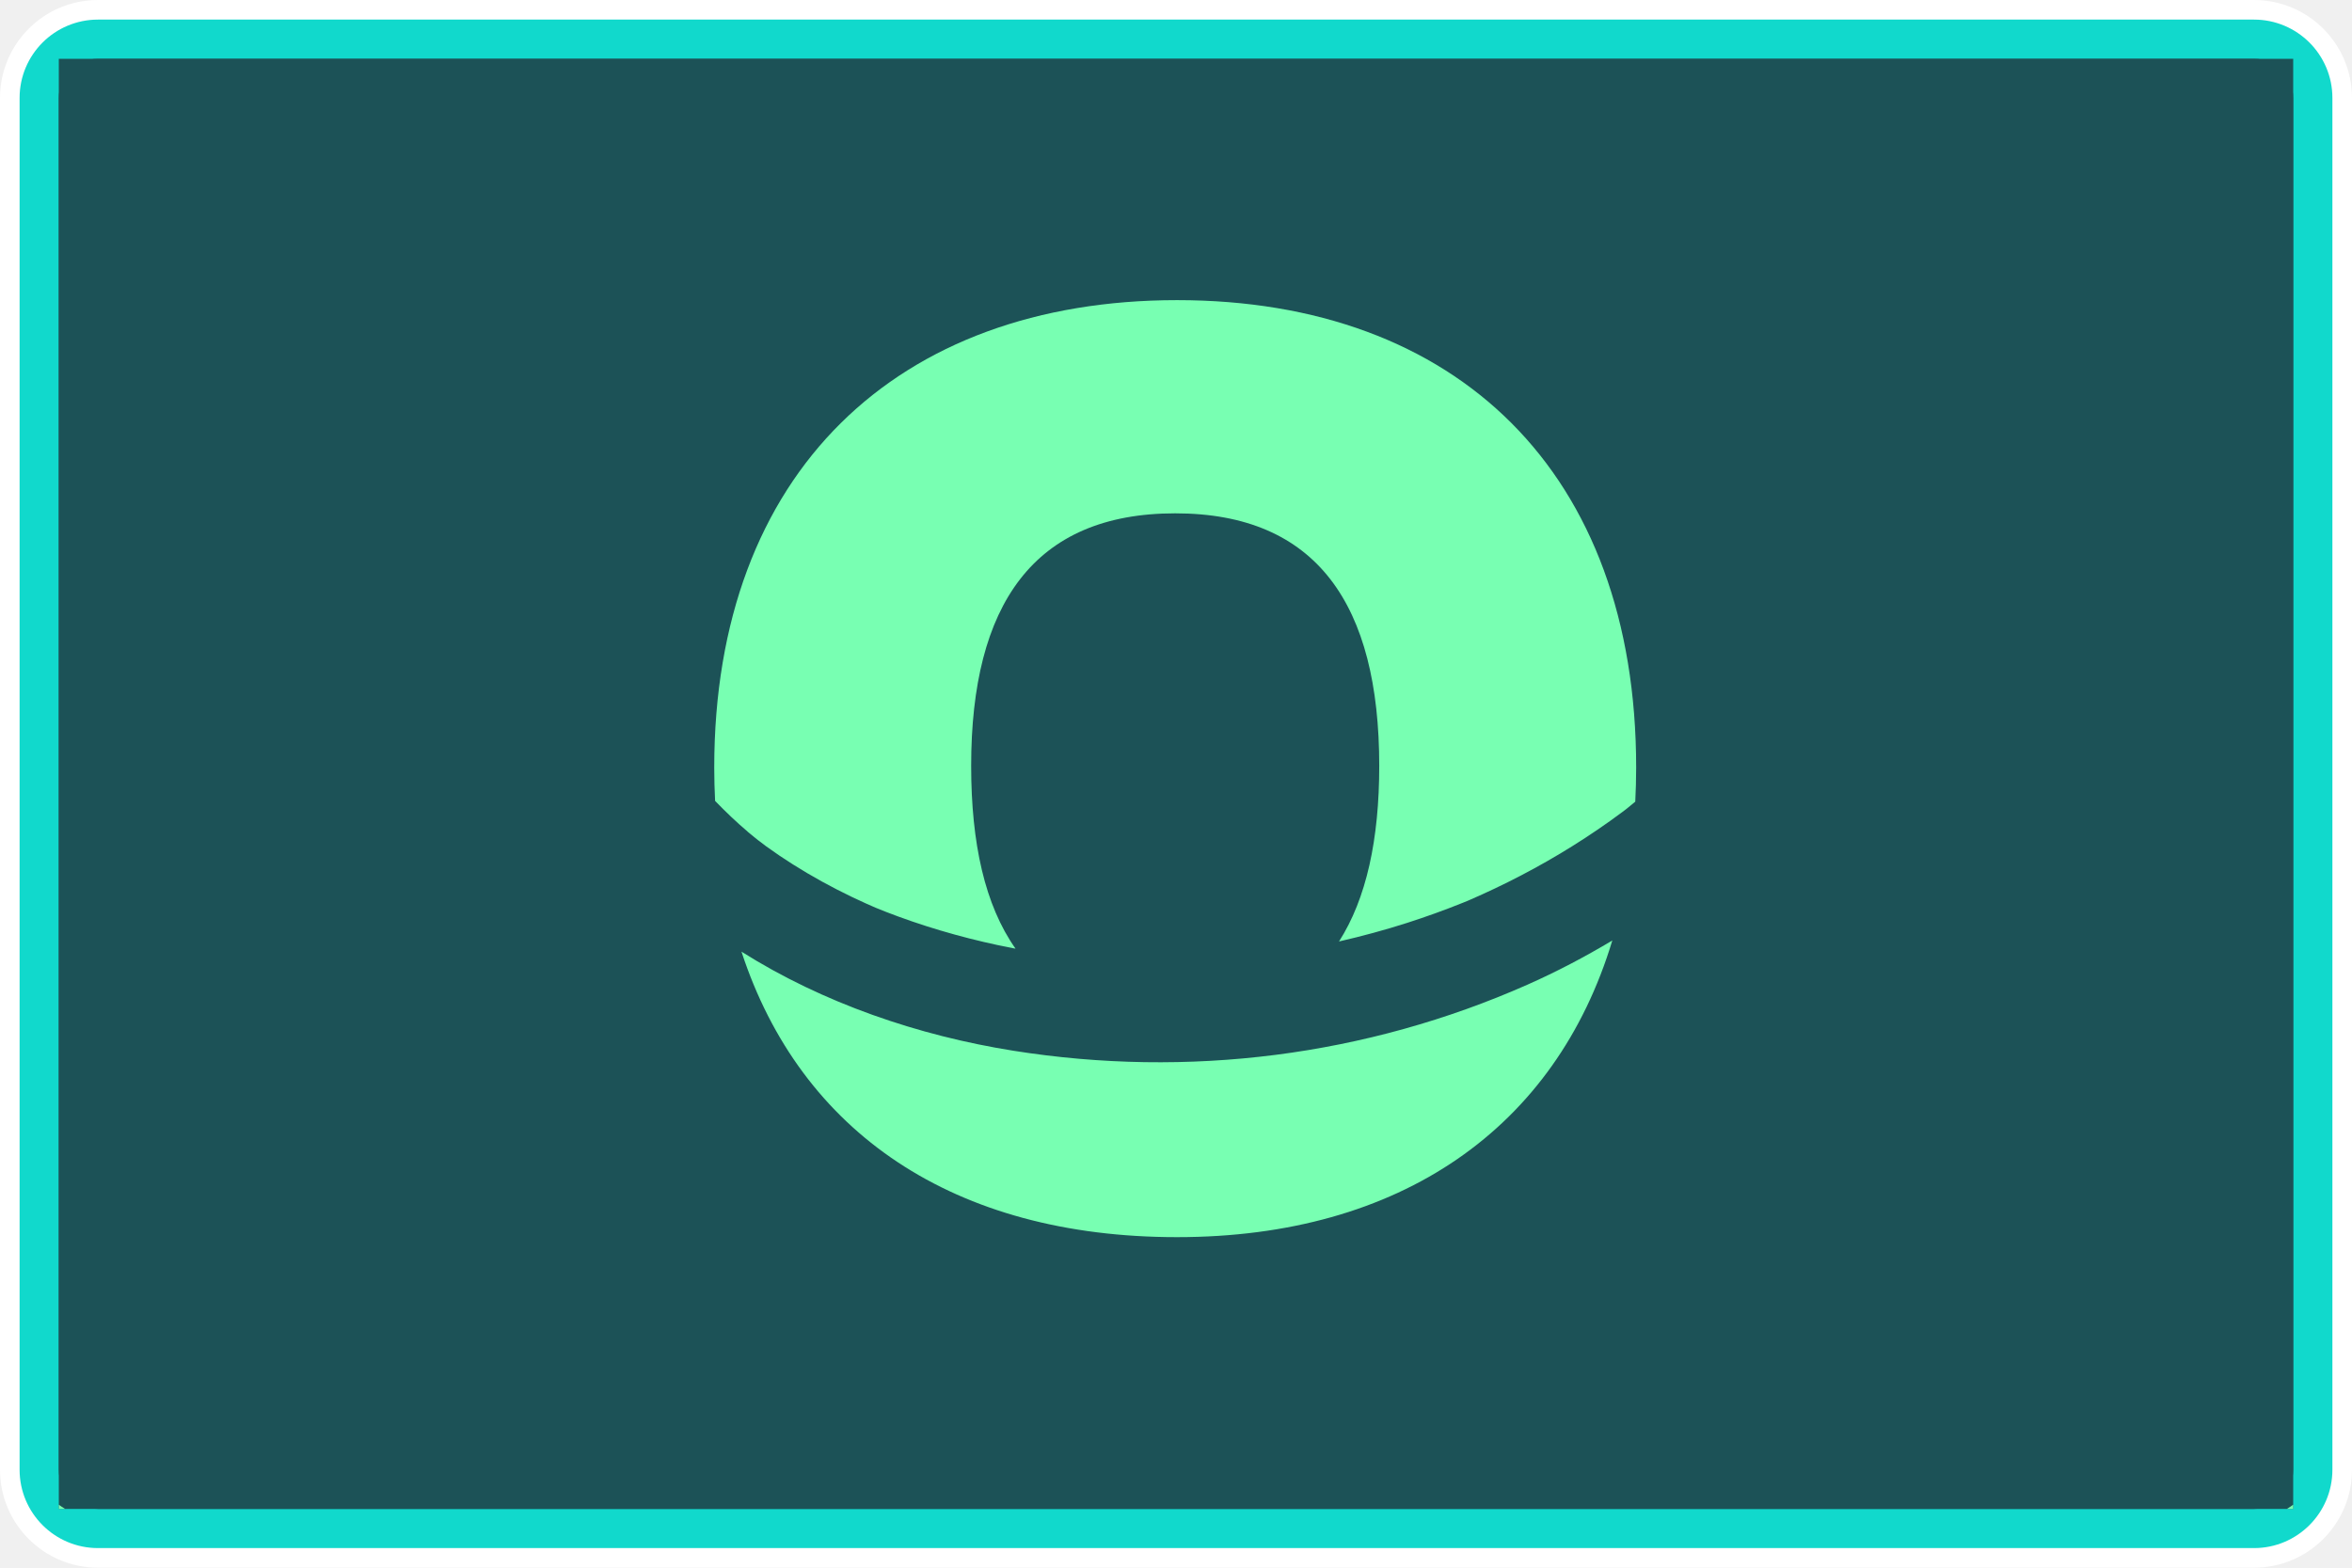
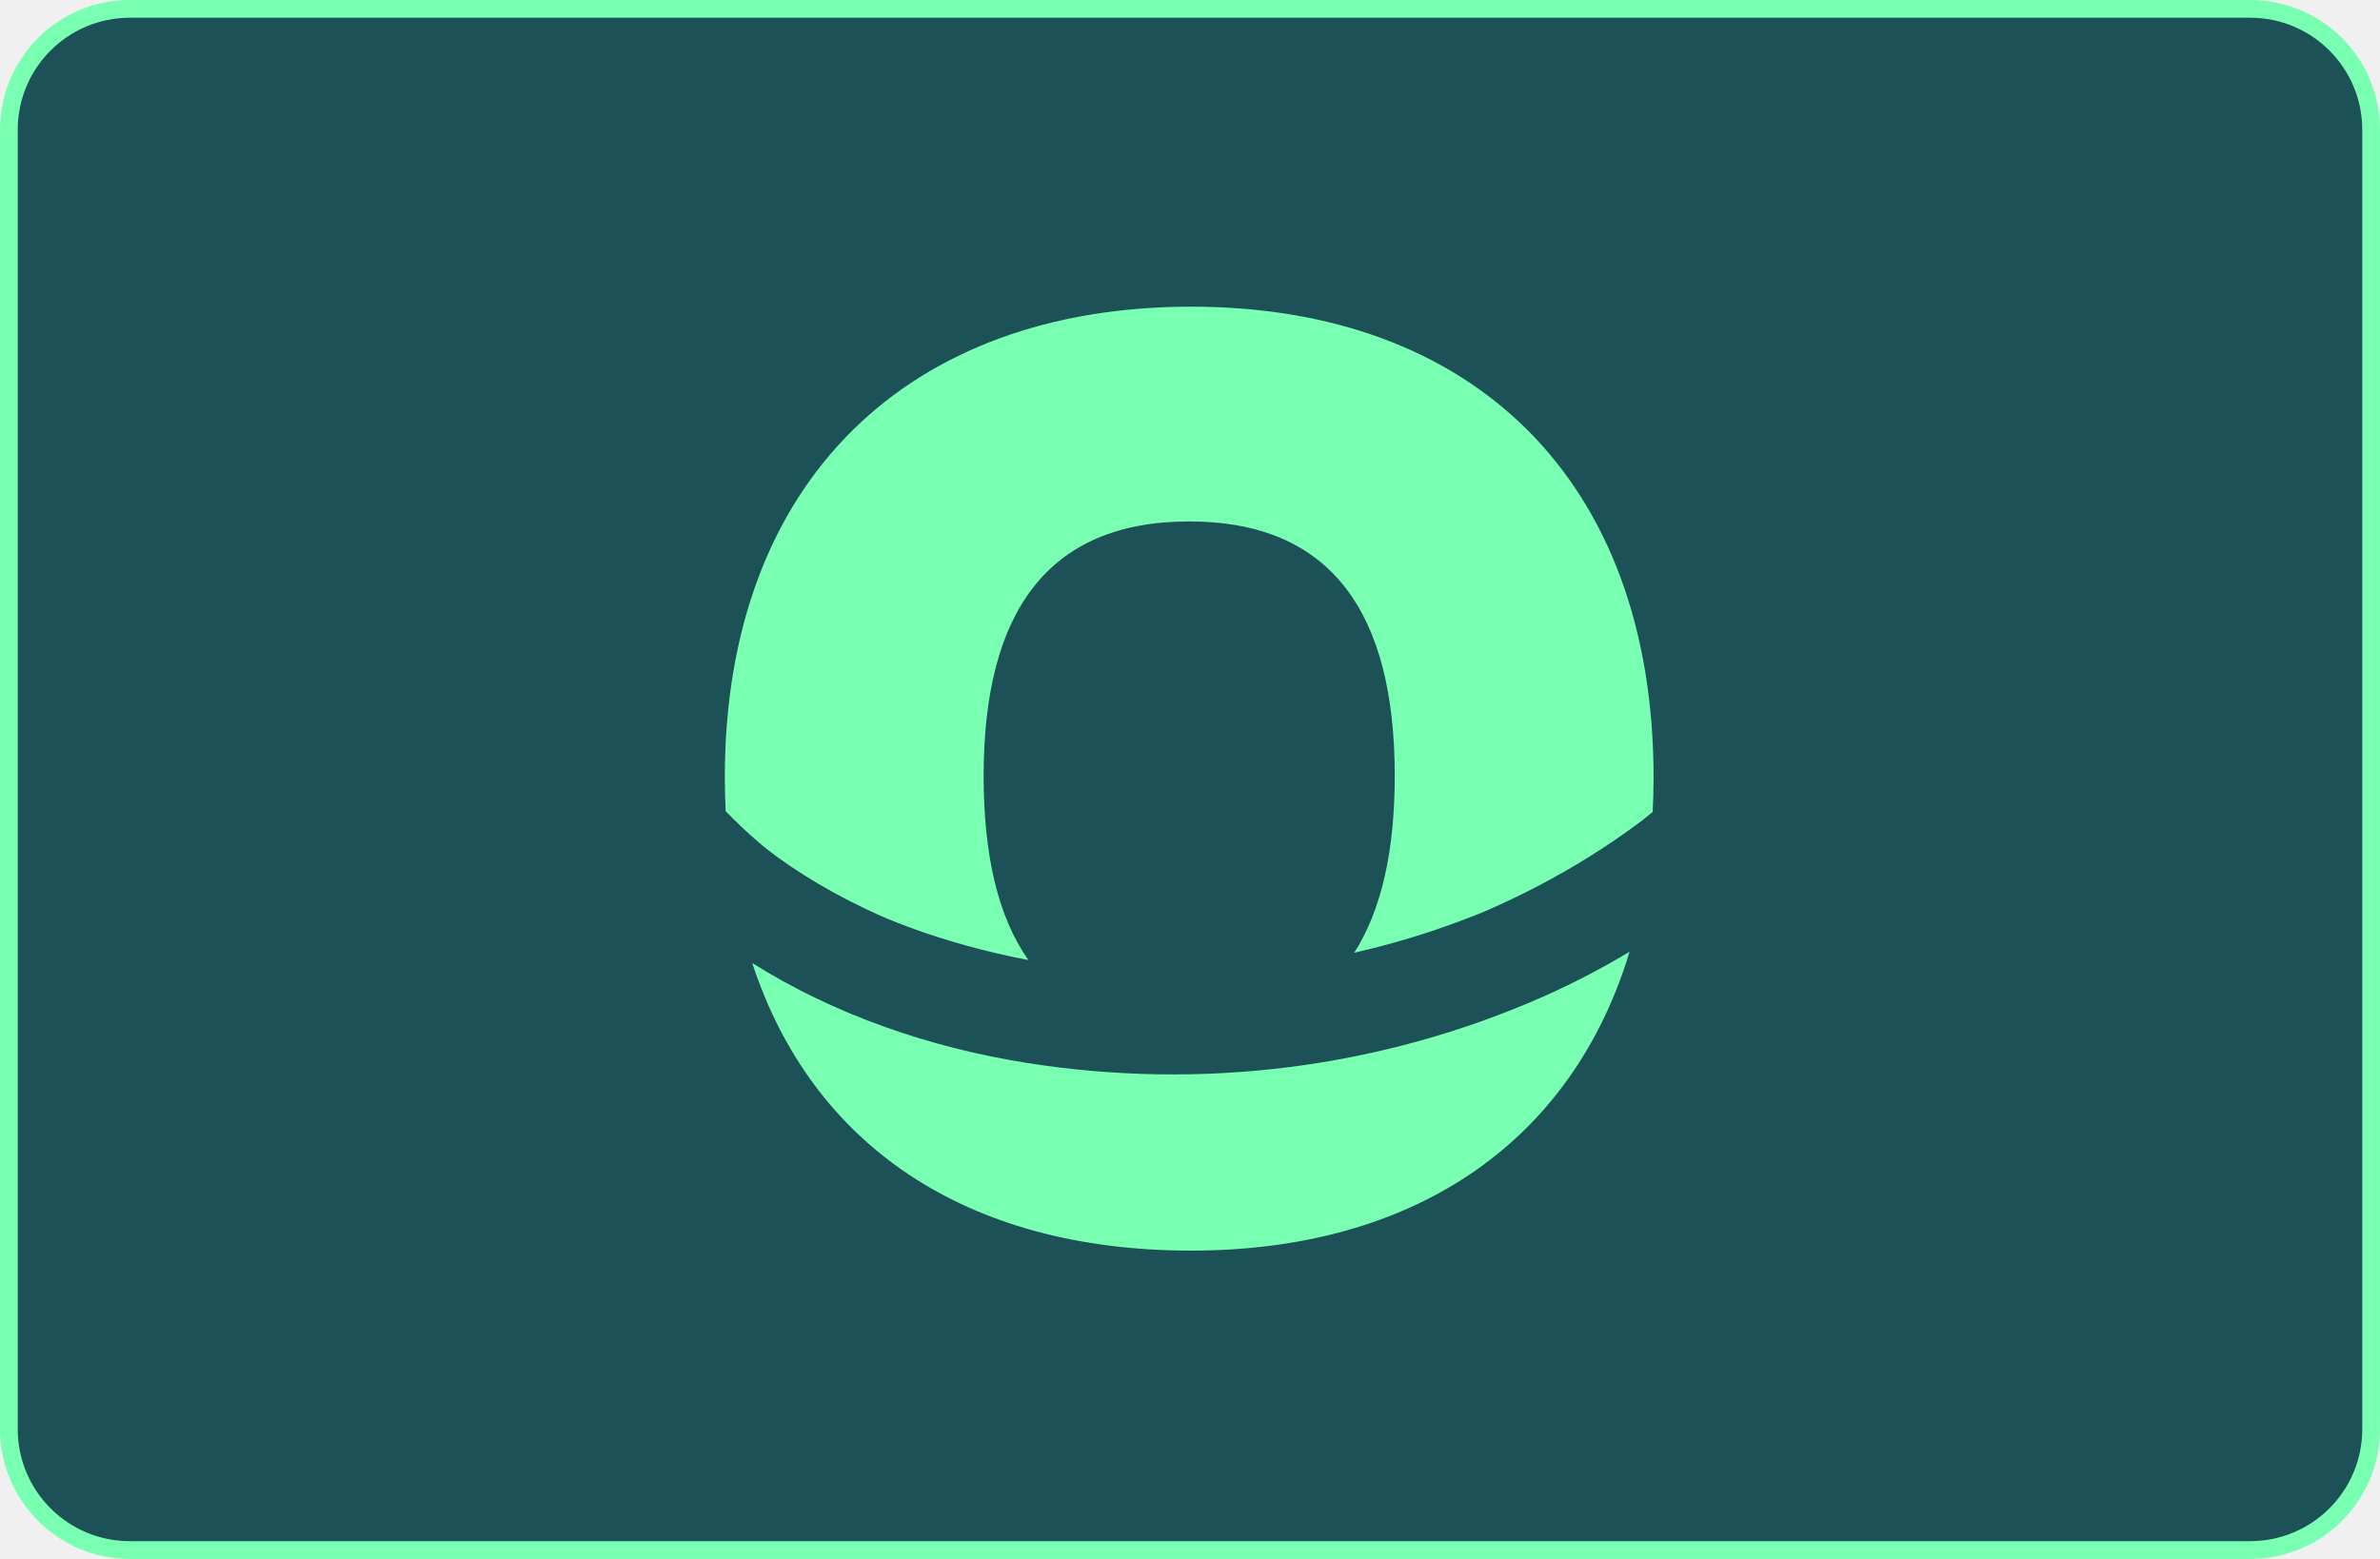
- <svg xmlns="http://www.w3.org/2000/svg" width="120" height="80" viewBox="0 0 120 80" role="img" aria-labelledby="t-voltox-smile-pay">
-   <rect width="120" height="80" rx="5" fill="#FFFFFF" />
-   <rect x="1" y="1" width="118" height="78" rx="4" fill="#11D9CC" />
-   <rect x="3" y="3" width="114" height="74" rx="2" fill="#1C5257" />
-   <svg fill="none" x="3" y="3" width="114" height="74" viewBox="40 40 1396 905" preserveAspectRatio="xMidYMid meet">
-     <rect x="5.5" y="5.5" width="1465" height="956" rx="75" fill="#1C5257" />
-     <rect x="5.5" y="5.5" width="1465" height="956" rx="75" stroke="#78FFB2" stroke-width="11" />
-     <path d="M957.831 617.886C856.938 662.627 745.448 676.62 636.363 659.276C577.157 649.852 517.606 629.595 466.515 597.363C503.453 710.28 599.098 775.771 738.661 775.771C878.224 775.771 975.195 707.595 1010.6 590.376C993.559 600.581 975.945 609.852 957.812 617.886H957.831Z" fill="#78FFB2" />
-     <path d="M470.306 522.353C473.036 524.656 475.863 526.865 478.632 529.13C473.997 525.342 480.189 530.272 481.843 531.472C487.323 535.432 492.919 539.221 498.63 542.819C510.513 550.339 522.877 557.117 535.568 563.209C538.453 564.599 541.337 565.95 544.26 567.245C544.952 567.55 548.817 569.244 550.413 569.948C551.874 570.52 556.143 572.252 556.874 572.538C559.431 573.528 562.008 574.499 564.585 575.451C576.199 579.696 588.005 583.466 599.927 586.74C611.792 590.015 623.79 592.814 635.866 595.155C636.481 595.269 637.116 595.365 637.731 595.479C618.656 568.406 610.023 529.797 610.023 481.23C610.023 380.726 648.98 323.459 737.51 323.459C826.039 323.459 864.978 380.726 864.978 481.23C864.978 527.169 856.979 564.199 839.846 591.005C854.171 587.711 868.382 583.885 882.38 579.391C894.052 575.641 905.589 571.491 916.954 566.921C918.146 566.445 919.319 565.95 920.511 565.474C920.876 565.303 921.28 565.132 921.857 564.884C924.337 563.78 926.837 562.695 929.298 561.572C934.663 559.135 939.971 556.622 945.239 553.994C967.487 542.933 988.87 530.177 1009.08 515.784C1011.66 513.957 1014.19 512.091 1016.73 510.206C1017.19 509.863 1017.64 509.521 1018.1 509.178C1018.66 508.74 1019.54 508.074 1019.94 507.75C1021.64 506.398 1023.27 505.009 1024.94 503.638C1025.27 496.651 1025.5 489.607 1025.5 482.41C1025.5 297.757 913.377 190.229 738.683 190.229C563.988 190.229 449.5 297.757 449.5 482.41C449.5 489.454 449.711 496.346 450.038 503.162C456.518 509.844 463.21 516.298 470.325 522.314L470.306 522.353Z" fill="#78FFB2" />
-   </svg>
+ <svg xmlns="http://www.w3.org/2000/svg" width="1476" height="967" viewBox="0 0 1476 967" fill="none">
+   <rect x="5.5" y="5.5" width="1465" height="956" rx="75" fill="#1C5257" />
+   <rect x="5.5" y="5.5" width="1465" height="956" rx="75" stroke="#78FFB2" stroke-width="11" />
+   <path d="M957.831 617.886C856.938 662.627 745.448 676.62 636.363 659.276C577.157 649.852 517.606 629.595 466.515 597.363C503.453 710.28 599.098 775.771 738.661 775.771C878.224 775.771 975.195 707.595 1010.6 590.376C993.559 600.581 975.945 609.852 957.812 617.886H957.831Z" fill="#78FFB2" />
+   <path d="M470.306 522.353C473.036 524.656 475.863 526.865 478.632 529.13C473.997 525.342 480.189 530.272 481.843 531.472C487.323 535.432 492.919 539.221 498.63 542.819C510.513 550.339 522.877 557.117 535.568 563.209C538.453 564.599 541.337 565.95 544.26 567.245C544.952 567.55 548.817 569.244 550.413 569.948C551.874 570.52 556.143 572.252 556.874 572.538C559.431 573.528 562.008 574.499 564.585 575.451C576.199 579.696 588.005 583.466 599.927 586.74C611.792 590.015 623.79 592.814 635.866 595.155C636.481 595.269 637.116 595.365 637.731 595.479C618.656 568.406 610.023 529.797 610.023 481.23C610.023 380.726 648.98 323.459 737.51 323.459C826.039 323.459 864.978 380.726 864.978 481.23C864.978 527.169 856.979 564.199 839.846 591.005C854.171 587.711 868.382 583.885 882.38 579.391C894.052 575.641 905.589 571.491 916.954 566.921C918.146 566.445 919.319 565.95 920.511 565.474C920.876 565.303 921.28 565.132 921.857 564.884C924.337 563.78 926.837 562.695 929.298 561.572C934.663 559.135 939.971 556.622 945.239 553.994C967.487 542.933 988.87 530.177 1009.08 515.784C1011.66 513.957 1014.19 512.091 1016.73 510.206C1017.19 509.863 1017.64 509.521 1018.1 509.178C1018.66 508.74 1019.54 508.074 1019.94 507.75C1021.64 506.398 1023.27 505.009 1024.94 503.638C1025.27 496.651 1025.5 489.607 1025.5 482.41C1025.5 297.757 913.377 190.229 738.683 190.229C563.988 190.229 449.5 297.757 449.5 482.41C449.5 489.454 449.711 496.346 450.038 503.162C456.518 509.844 463.21 516.298 470.325 522.314L470.306 522.353Z" fill="#78FFB2" />
</svg>
